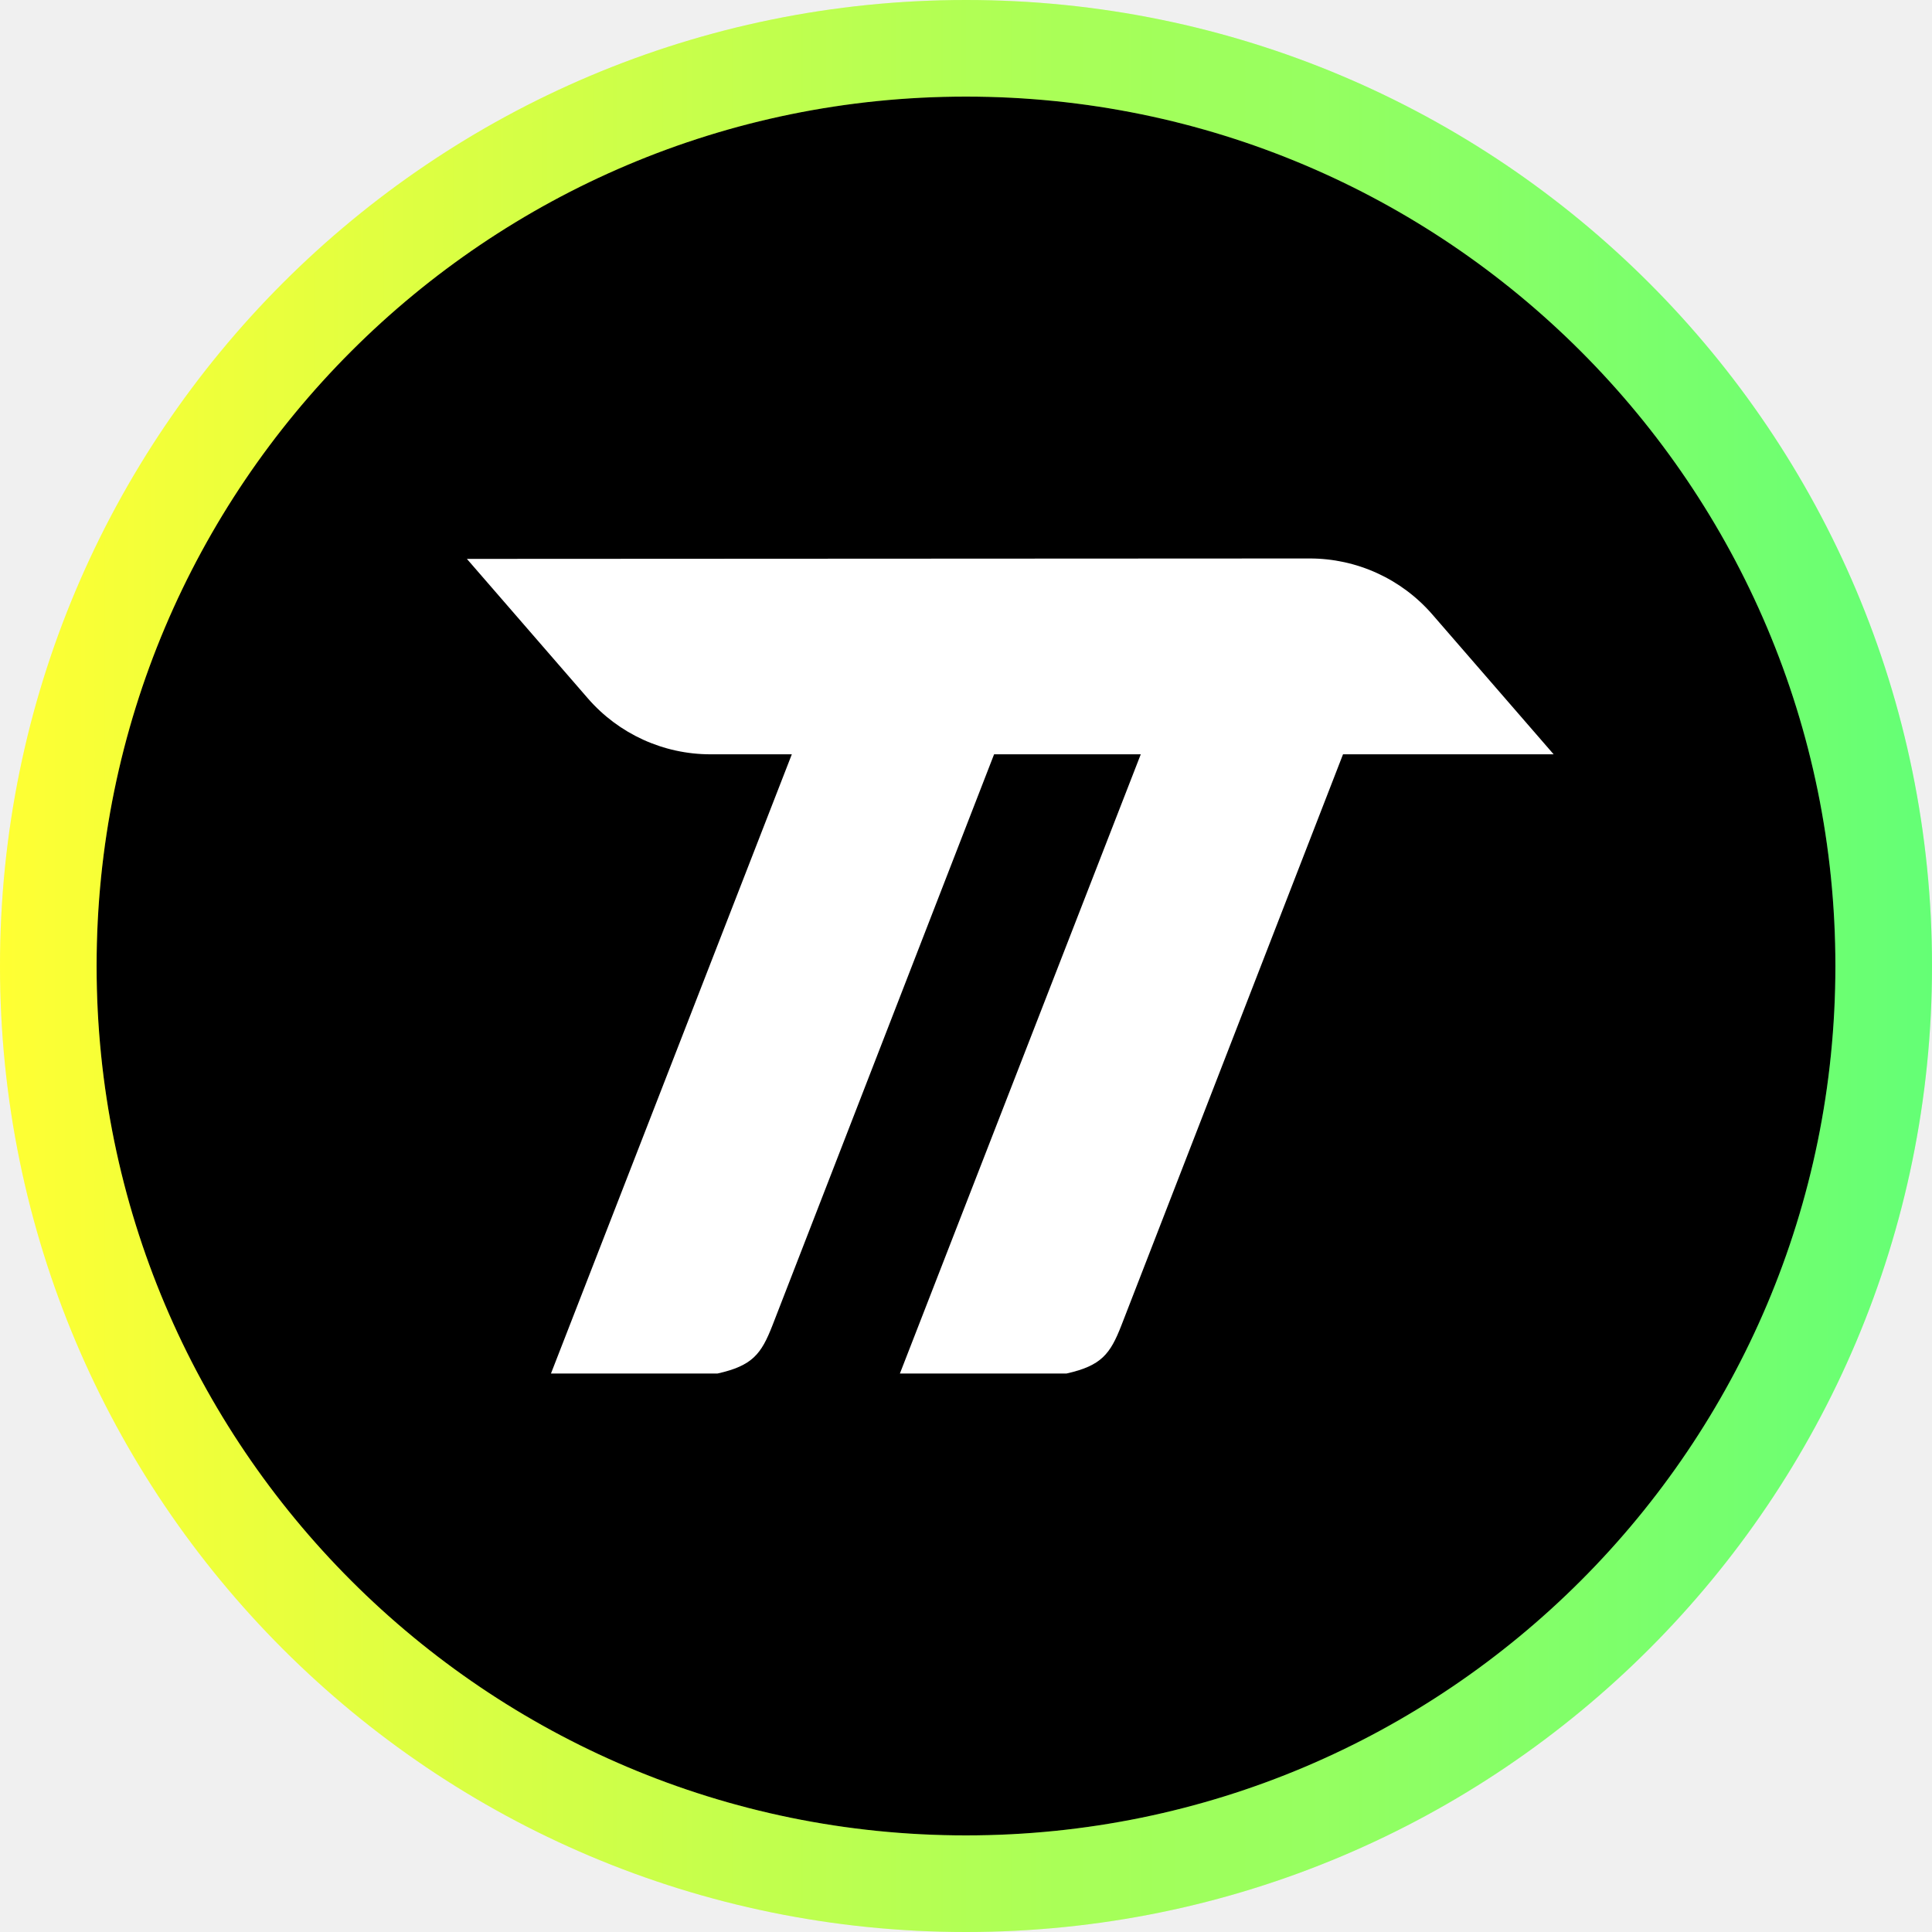
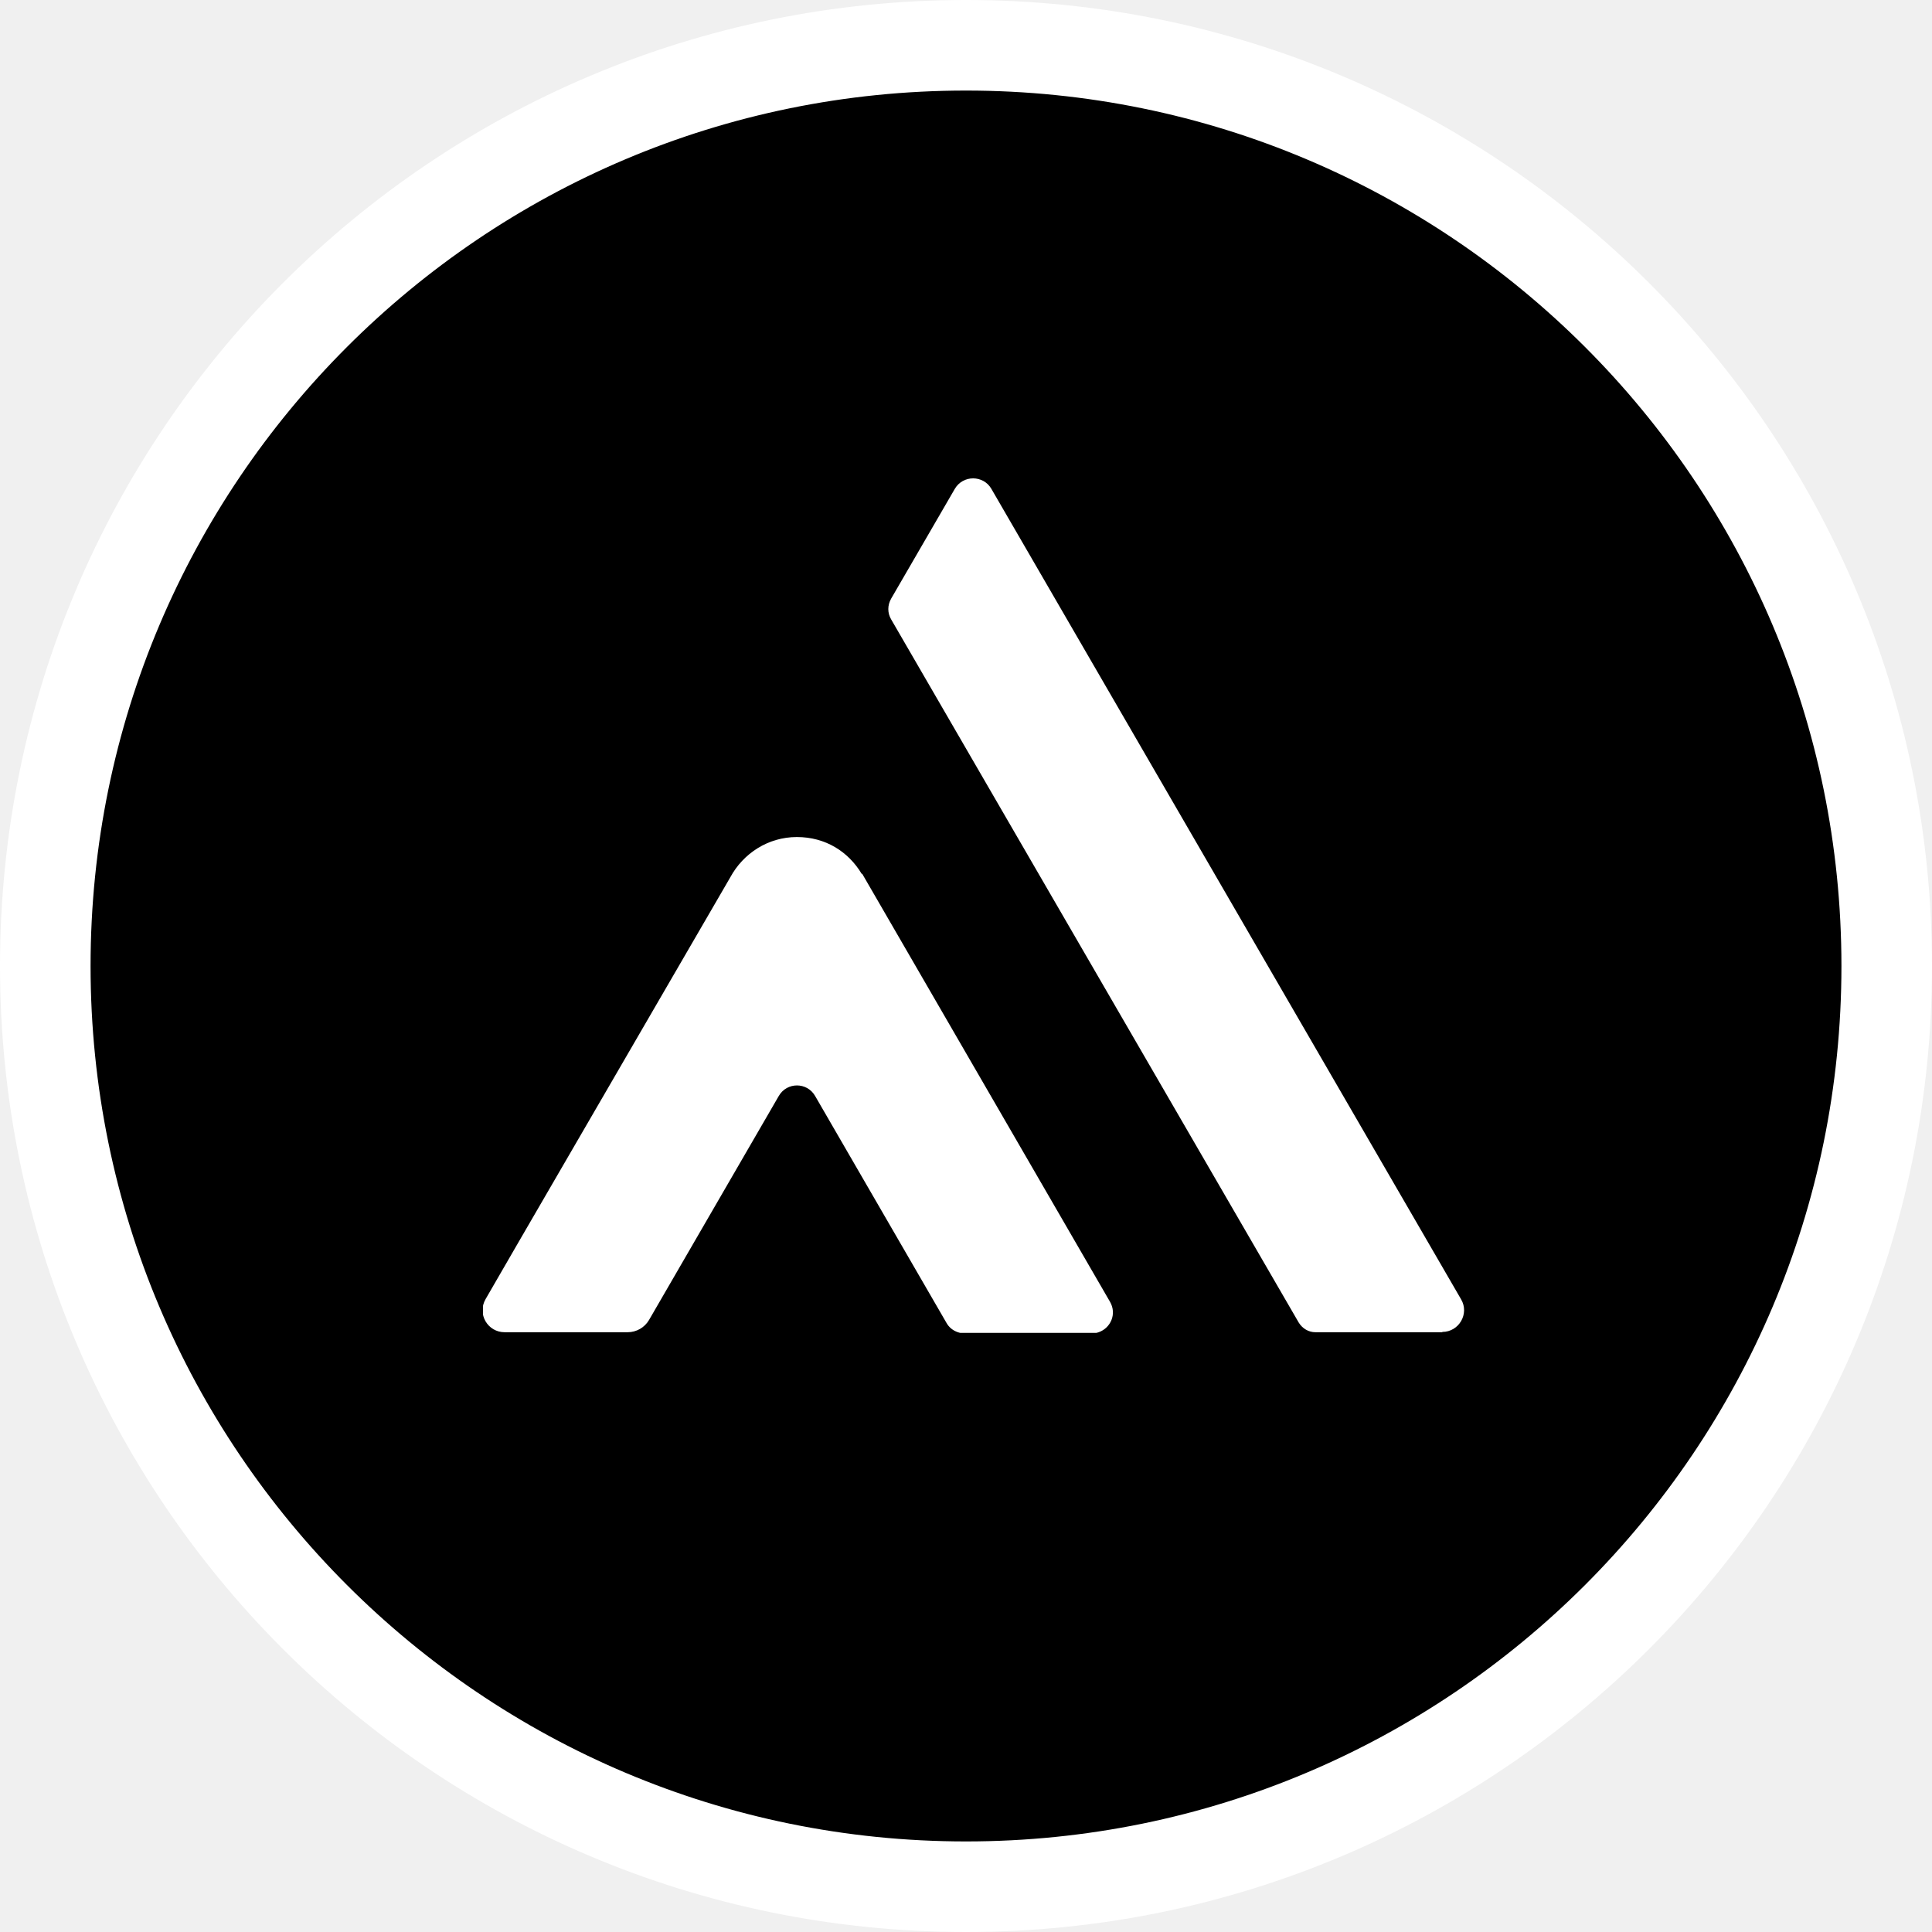
- <svg xmlns="http://www.w3.org/2000/svg" width="512" height="512" viewBox="0 0 512 512" fill="none">
-   <rect x="12.8" y="12.8" width="486.4" height="486.4" rx="243.2" fill="black" />
-   <rect x="12.8" y="12.8" width="486.4" height="486.4" rx="243.2" stroke="url(#paint0_linear_714_2)" stroke-width="25.6" />
-   <rect x="12.8" y="12.8" width="486.4" height="486.4" rx="243.2" stroke="white" stroke-opacity="0.2" stroke-width="25.6" />
-   <path fill-rule="evenodd" clip-rule="evenodd" d="M123.733 148.111L155.788 185.072C163.955 194.49 175.807 199.9 188.273 199.9H209.842L146.025 363.961L145.991 363.996H190.151C199.388 361.927 201.736 358.863 204.702 351.254L263.442 199.9H302.315L238.495 363.965L238.462 364H282.622C291.858 361.932 294.206 358.867 297.173 351.259L355.914 199.9H411.733L379.571 162.824C371.399 153.403 359.54 147.994 347.068 148L123.733 148.111Z" fill="white" />
+ <svg xmlns="http://www.w3.org/2000/svg" width="32" height="32" viewBox="0 0 32 32" fill="none">
+   <rect x="0.75" y="0.75" width="30.5" height="30.5" rx="15.25" fill="black" />
+   <rect x="0.75" y="0.75" width="30.5" height="30.5" rx="15.25" stroke="white" stroke-width="1.5" />
+   <g clip-path="url(#clip0_10978_183373)">
+     <path d="M23.889 22.066H21.788C21.675 22.066 21.572 22.005 21.511 21.906L14.762 10.262C14.697 10.154 14.697 10.024 14.762 9.912L15.814 8.098C15.949 7.865 16.287 7.865 16.421 8.098L23.655 20.58L24.201 21.522C24.34 21.759 24.166 22.061 23.889 22.061V22.066Z" fill="white" />
+     <path d="M18.197 22.066C18.162 22.079 18.123 22.083 18.084 22.083H15.979C15.94 22.083 15.901 22.079 15.866 22.066C15.788 22.04 15.719 21.988 15.676 21.91L13.501 18.153C13.367 17.92 13.033 17.92 12.899 18.153L10.75 21.863C10.677 21.988 10.542 22.066 10.395 22.066H8.359C8.077 22.066 7.9 21.764 8.043 21.517L8.597 20.559L12.097 14.529C12.31 14.136 12.721 13.864 13.198 13.864C13.674 13.864 14.051 14.106 14.272 14.473H14.281L18.387 21.565C18.5 21.764 18.396 21.997 18.197 22.066Z" fill="white" />
+   </g>
  <defs>
-     <linearGradient id="paint0_linear_714_2" x1="-9.53674e-07" y1="255.999" x2="512" y2="255.999" gradientUnits="userSpaceOnUse">
-       <stop stop-color="#FFFF00" />
-       <stop offset="1" stop-color="#3DFF53" />
-     </linearGradient>
+     <clipPath id="clip0_10978_183373">
+       <rect width="16.25" height="14.153" fill="white" transform="translate(8 7.92334)" />
+     </clipPath>
  </defs>
</svg>
